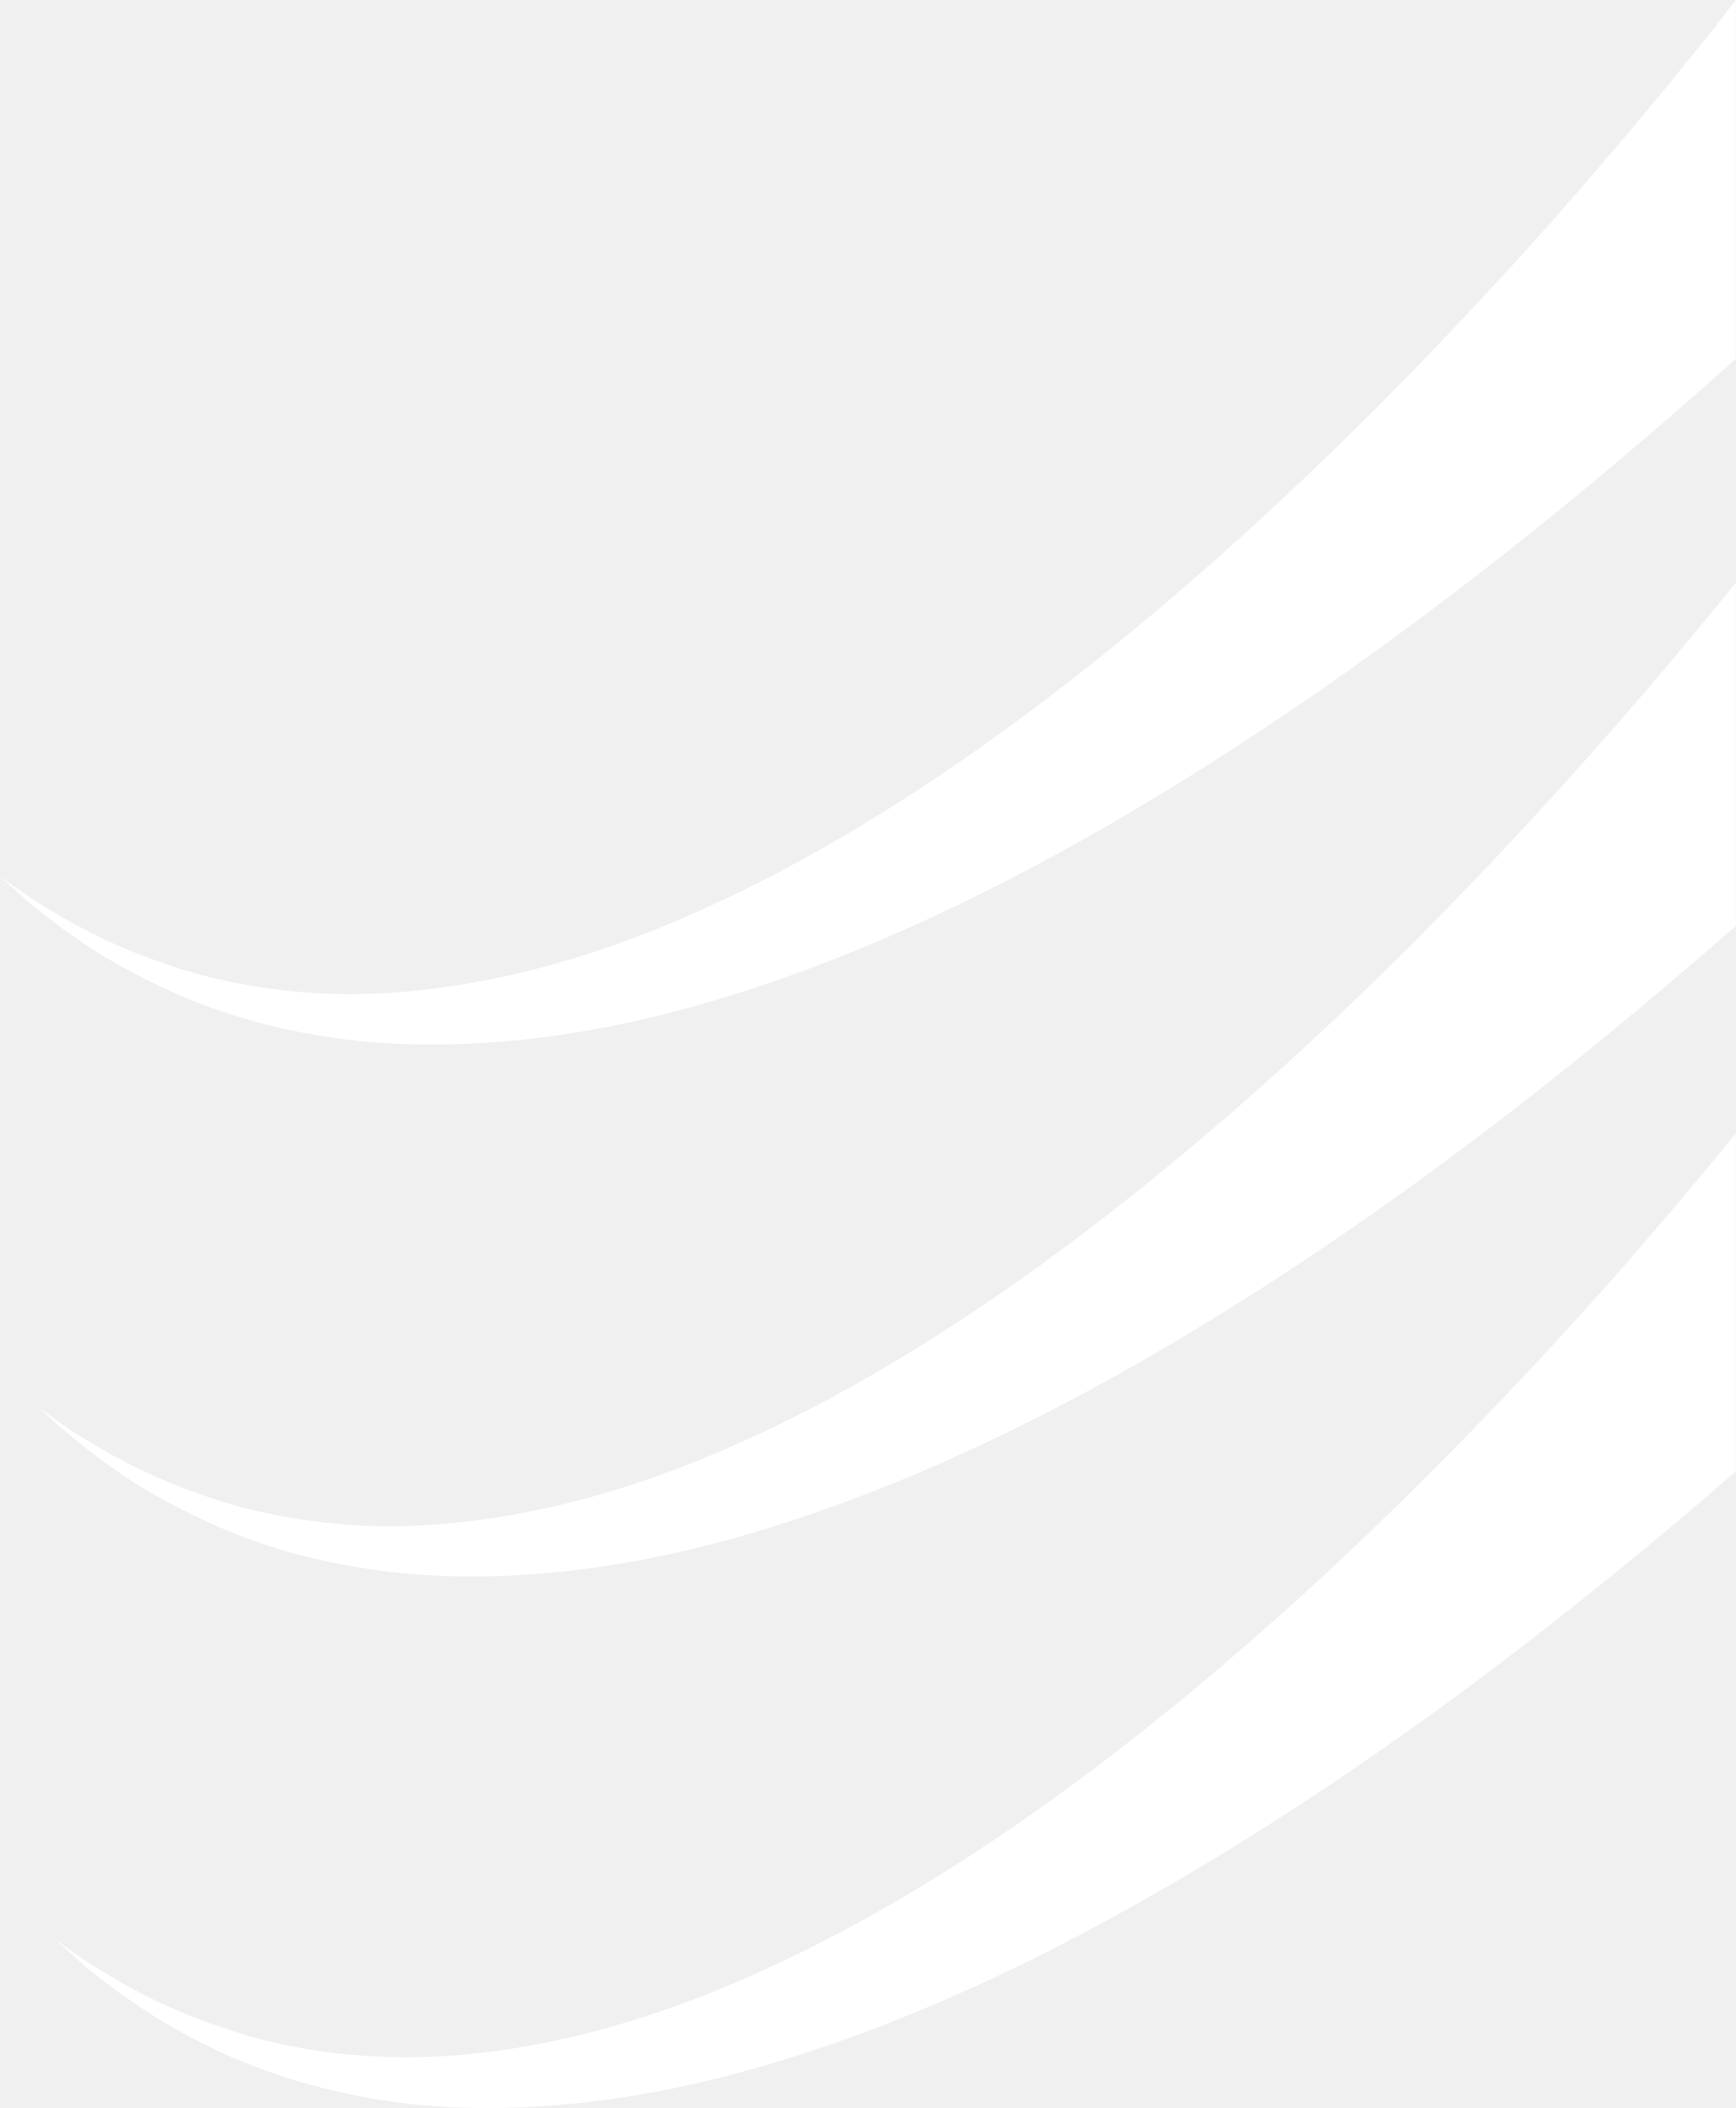
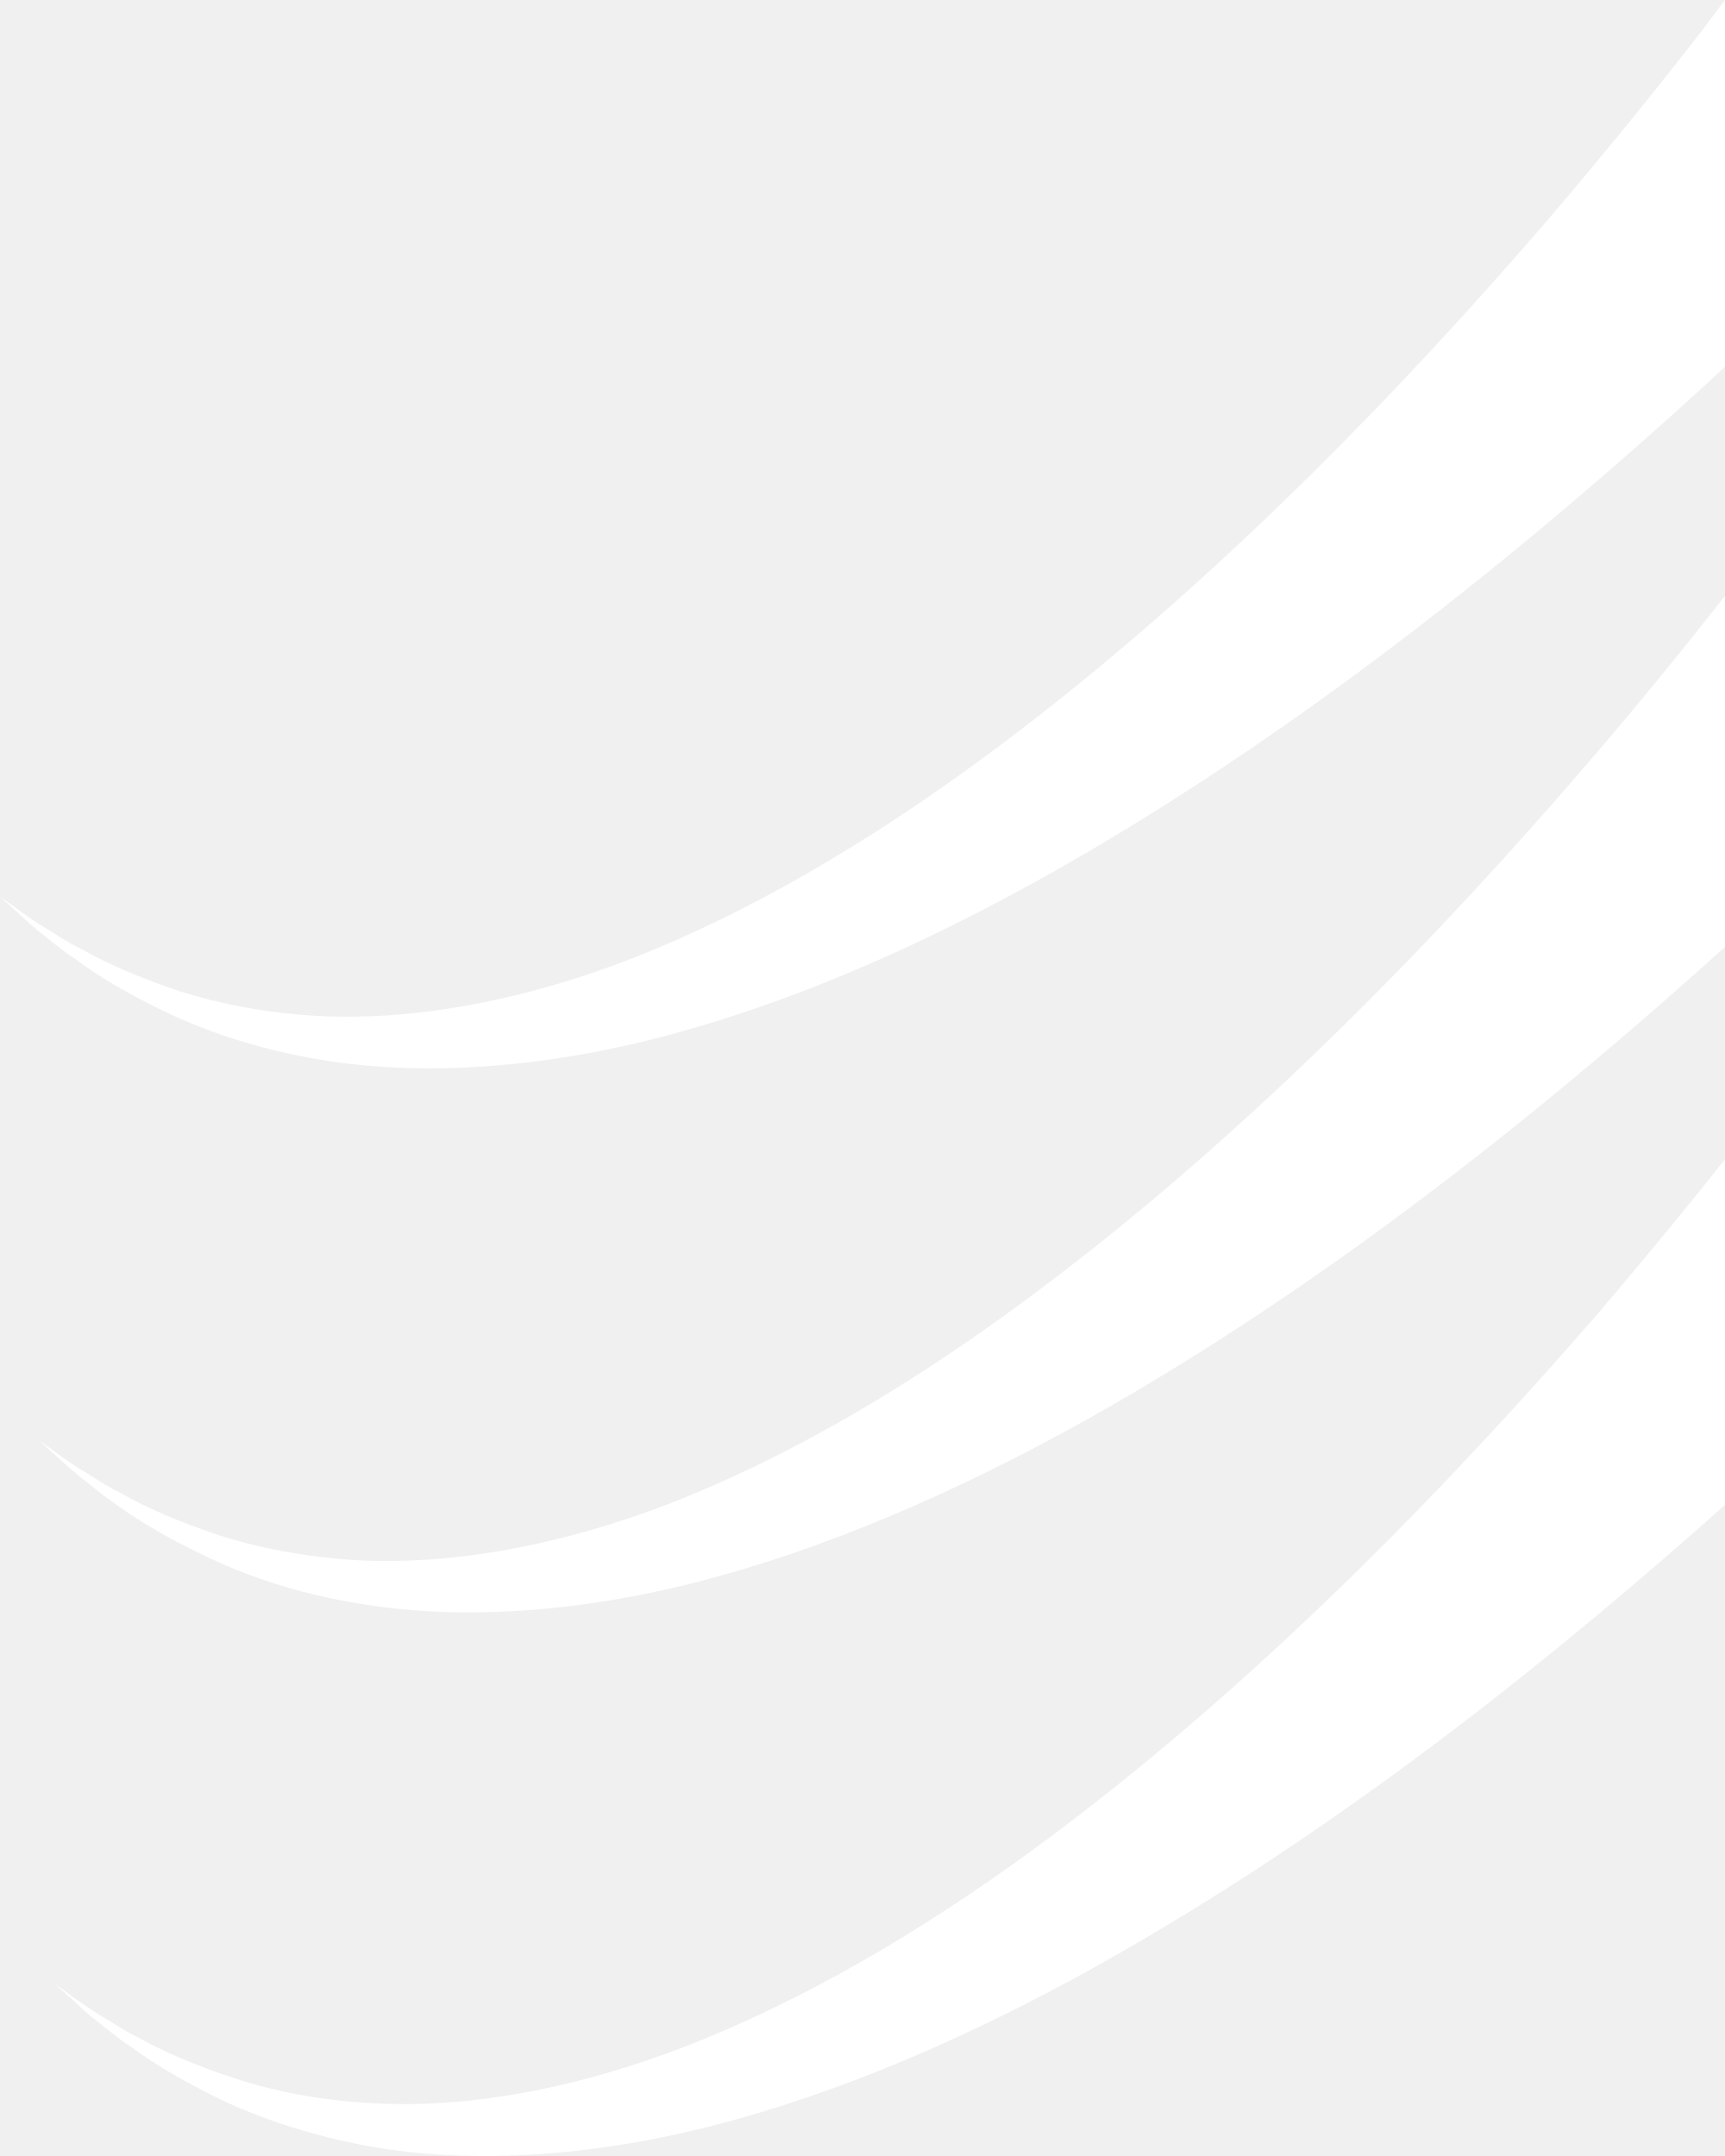
- <svg xmlns="http://www.w3.org/2000/svg" width="70" height="85" viewBox="0 0 70 85" enable-background="new 0 0 70 85">
+ <svg xmlns="http://www.w3.org/2000/svg" width="80" height="100" viewBox="0 0 80 100" enable-background="new 0 0 80 100">
  <g fill="#fff">
-     <path d="m69.073,1.196c-1.5,1.881-3.688,4.551-6.422,7.652-5.504,6.19-13.277,14.166-22.213,20.645-4.447,3.229-9.186,6.048-13.942,7.962-4.741,1.914-9.523,2.817-13.627,2.598-2.051-.113-3.927-.471-5.537-.961-1.606-.519-2.975-1.09-4.054-1.688-.558-.263-1.004-.564-1.419-.812-.419-.23-.748-.474-1.021-.659-.548-.384-.838-.587-.838-.587s.262,.242 .765,.675c.243,.223 .551,.501 .933,.794 .39,.291 .814,.649 1.338,.984 1.014,.738 2.347,1.497 3.954,2.221 1.606,.717 3.524,1.332 5.69,1.704 4.325,.772 9.588,.407 14.886-1.033 5.314-1.425 10.682-3.812 15.769-6.646 10.184-5.679 19.248-12.999 25.742-18.755 .313-.28 .615-.555 .923-.83v-14.46c-.272,.351-.582,.749-.927,1.196z" />
-     <path d="m64.243,30.297c-5.488,6.197-13.28,14.18-22.188,20.645-4.454,3.237-9.199,6.064-13.956,7.973-4.741,1.916-9.522,2.809-13.624,2.597-2.051-.123-3.931-.472-5.537-.967-1.606-.522-2.979-1.084-4.059-1.692-.556-.264-1.003-.559-1.419-.812-.419-.225-.747-.474-1.017-.657-.546-.377-.841-.582-.841-.582s.261,.235 .765,.684c.247,.204 .553,.483 .933,.777 .39,.296 .818,.657 1.338,.999 1.019,.728 2.352,1.486 3.958,2.206 1.606,.733 3.521,1.342 5.686,1.703 4.329,.773 9.589,.408 14.89-1.032 5.309-1.424 10.691-3.812 15.774-6.637 9.843-5.484 18.605-12.51 25.054-18.171v-13.841c-1.448,1.798-3.384,4.137-5.757,6.807z" />
-     <path d="m64.892,51.73c-5.506,6.176-13.279,14.162-22.202,20.644-4.443,3.227-9.198,6.041-13.955,7.947-4.742,1.916-9.51,2.831-13.62,2.596-2.049-.097-3.922-.454-5.534-.959-1.607-.504-2.987-1.091-4.062-1.674-.549-.263-1.007-.582-1.423-.812-.419-.248-.747-.473-1.017-.658-.543-.39-.841-.591-.841-.591s.273,.246 .765,.672c.251,.229 .554,.509 .944,.801 .379,.28 .808,.647 1.333,.979 1.021,.736 2.349,1.488 3.952,2.227 1.609,.709 3.533,1.315 5.687,1.704 4.335,.771 9.588,.407 14.892-1.033 5.307-1.424 10.692-3.811 15.764-6.655 9.518-5.296 18.04-12.047 24.425-17.588v-13.623c-1.359,1.663-3.084,3.718-5.108,6.023z" />
+     <path d="m78.94,1.407c-1.714,2.212-4.215,5.354-7.34,9.002-6.29,7.282-15.173,16.665-25.387,24.288-5.081,3.799-10.497,7.115-15.933,9.366-5.418,2.252-10.883,3.314-15.574,3.056-2.344-.132-4.488-.553-6.328-1.129-1.835-.61-3.4-1.282-4.633-1.986-.637-.31-1.147-.664-1.622-.955-.479-.271-.855-.558-1.167-.775-.624-.453-.956-.691-.956-.691s.3,.284 .875,.794c.277,.263 .629,.589 1.066,.934 .445,.343 .93,.764 1.529,1.157 1.159,.868 2.682,1.761 4.519,2.614 1.835,.844 4.027,1.566 6.503,2.004 4.942,.909 10.958,.479 17.012-1.215 6.073-1.676 12.208-4.484 18.021-7.819 11.64-6.681 21.998-15.293 29.42-22.065 .358-.329 .702-.652 1.055-.976v-17.011c-.311,.413-.665,.881-1.06,1.407z" />
+     <path d="m73.421,35.643c-6.272,7.291-15.178,16.682-25.358,24.287-5.089,3.811-10.513,7.135-15.949,9.381-5.418,2.254-10.882,3.306-15.57,3.055-2.344-.146-4.493-.555-6.328-1.138-1.835-.612-3.405-1.275-4.639-1.989-.635-.312-1.146-.658-1.622-.955-.479-.266-.854-.56-1.162-.774-.624-.443-.961-.685-.961-.685s.298,.277 .875,.805c.282,.24 .631,.568 1.065,.916 .446,.346 .936,.771 1.53,1.174 1.165,.857 2.688,1.75 4.523,2.595 1.835,.862 4.024,1.58 6.499,2.005 4.947,.907 10.958,.48 17.017-1.215 6.068-1.676 12.218-4.484 18.027-7.809 11.248-6.452 21.262-14.718 28.632-21.377v-16.283c-1.655,2.114-3.867,4.866-6.579,8.007z" />
+     <path d="m74.163,60.858c-6.293,7.266-15.177,16.662-25.375,24.286-5.077,3.798-10.512,7.108-15.948,9.35-5.419,2.254-10.868,3.332-15.565,3.055-2.342-.114-4.482-.535-6.325-1.129-1.836-.592-3.414-1.282-4.642-1.969-.627-.309-1.151-.685-1.626-.954-.479-.293-.854-.558-1.162-.775-.621-.459-.961-.695-.961-.695s.312,.289 .875,.79c.287,.271 .633,.6 1.079,.942 .434,.33 .923,.762 1.523,1.152 1.167,.866 2.685,1.75 4.517,2.62 1.839,.834 4.038,1.547 6.5,2.005 4.954,.906 10.958,.479 17.02-1.215 6.065-1.677 12.219-4.484 18.016-7.83 10.874-6.231 20.614-14.174 27.911-20.692v-16.028c-1.554,1.958-3.524,4.375-5.837,7.087z" />
  </g>
</svg>
